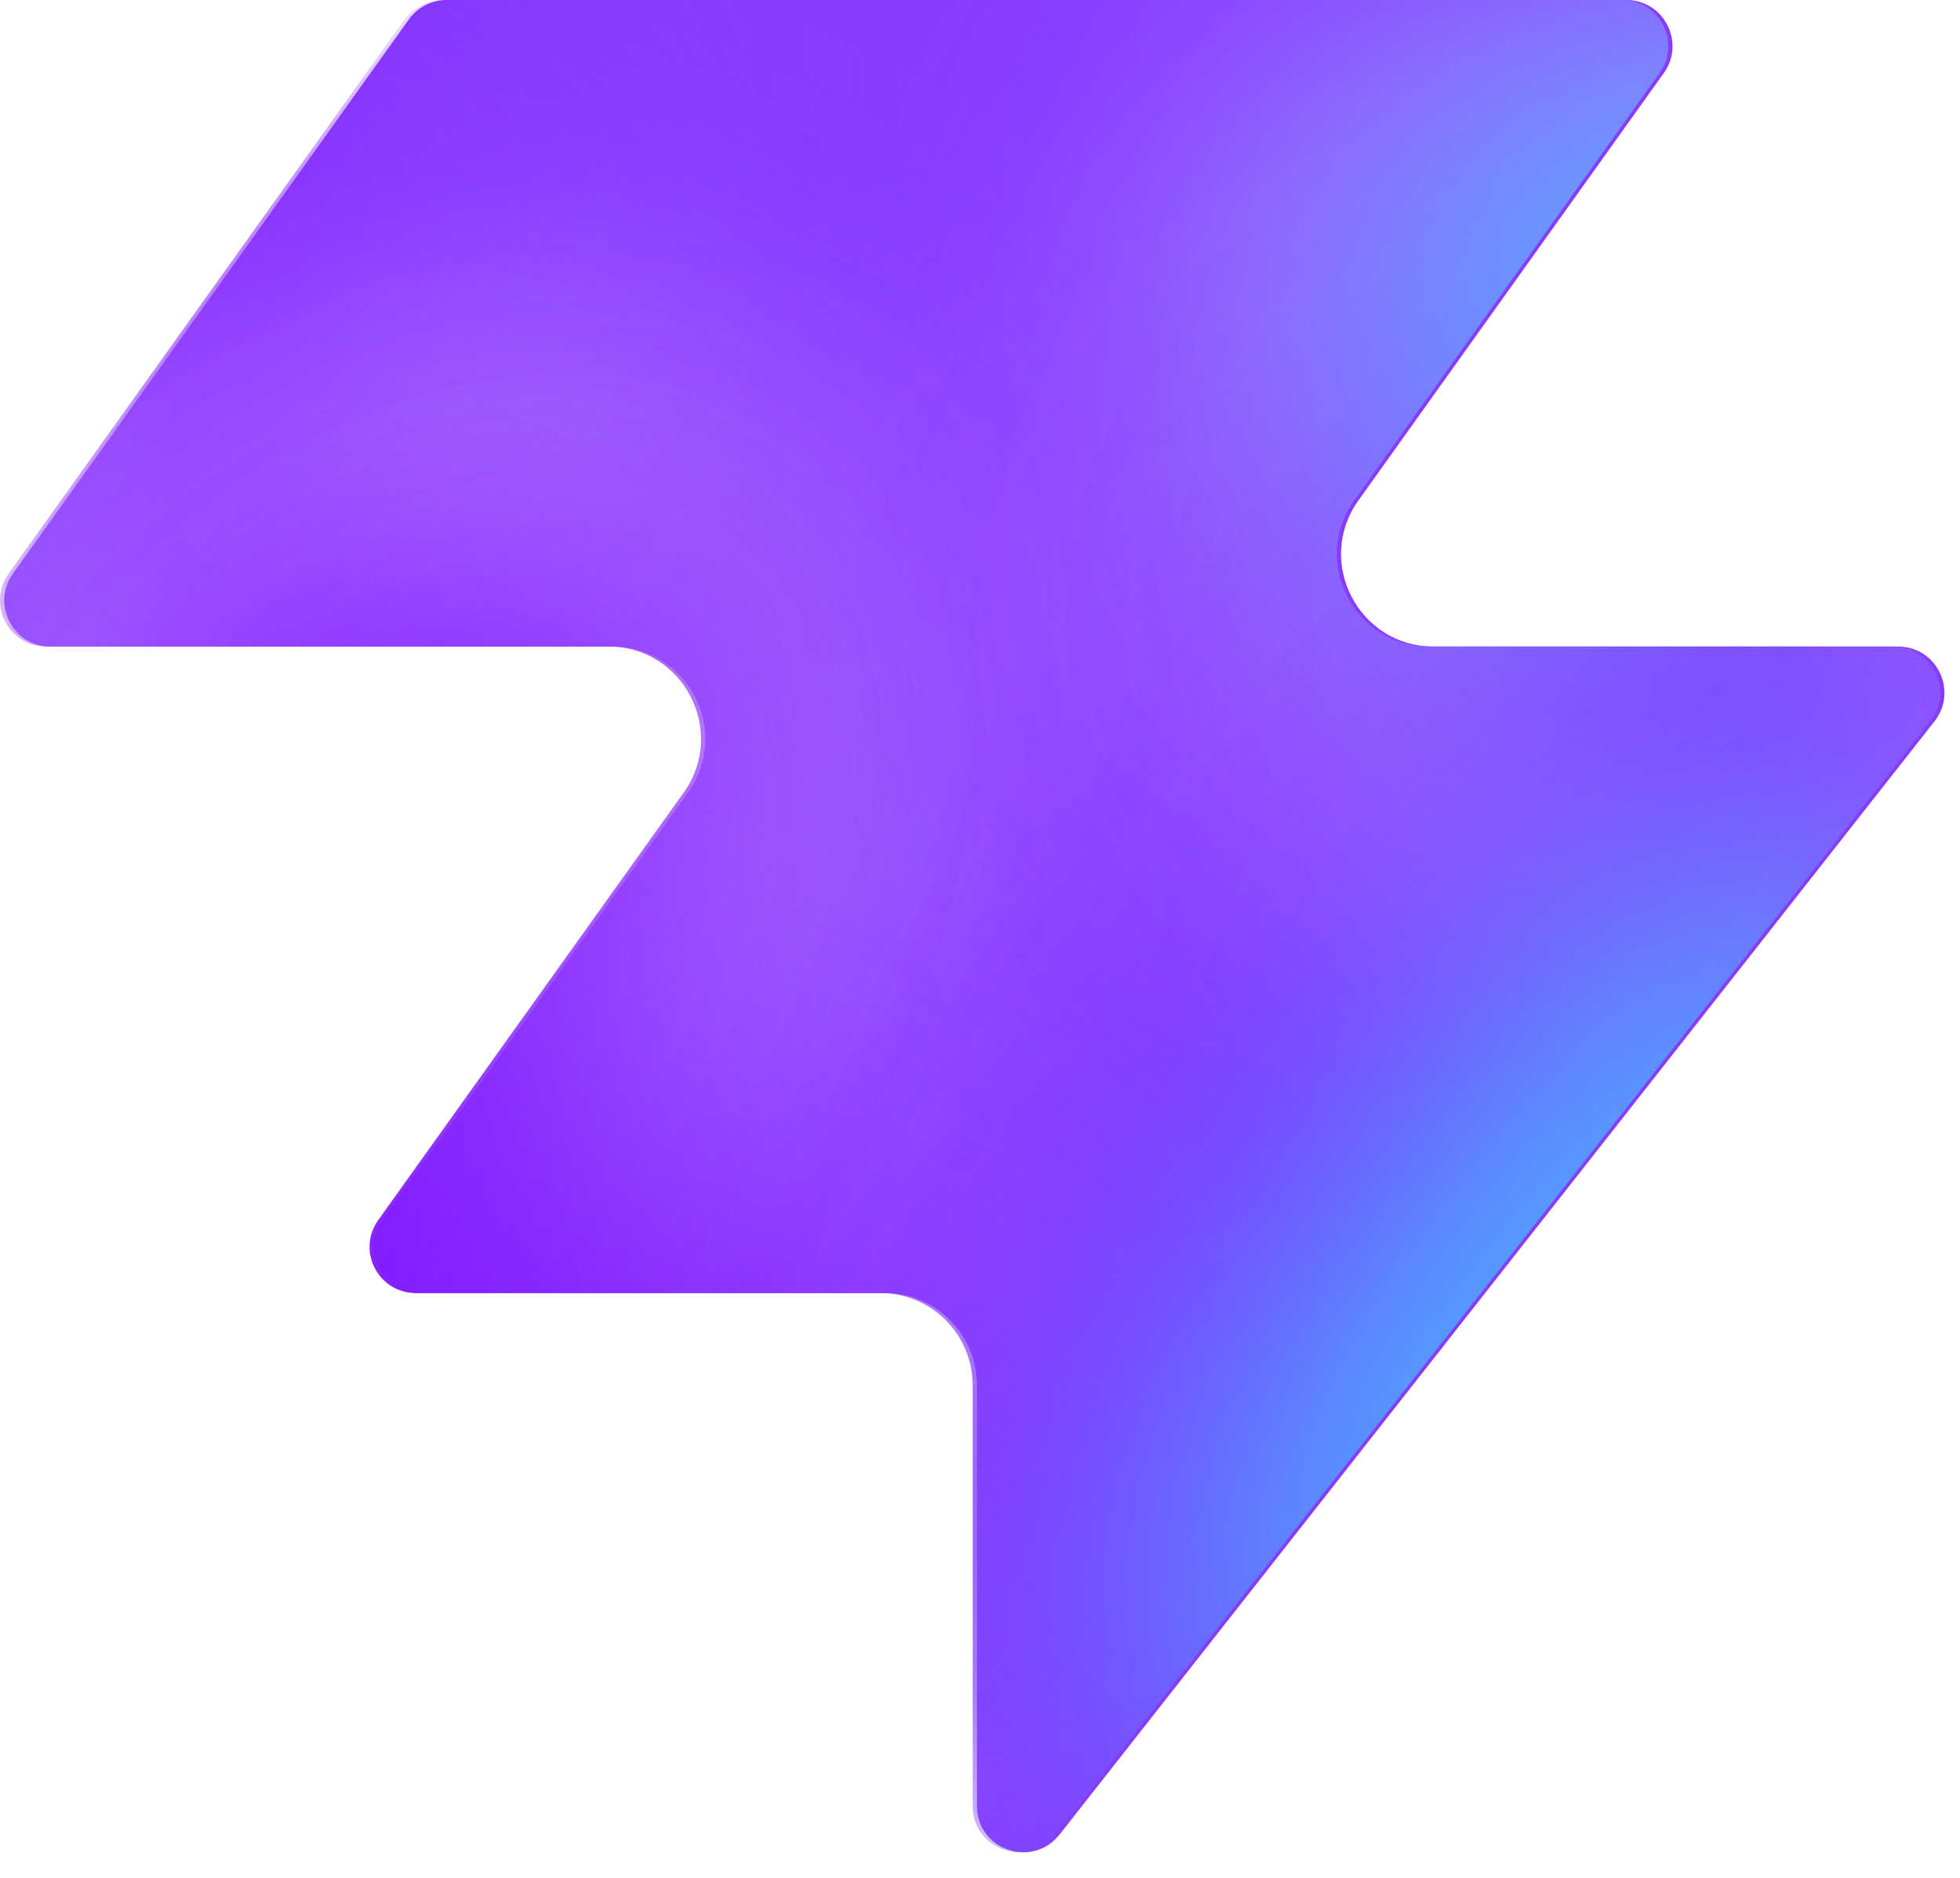
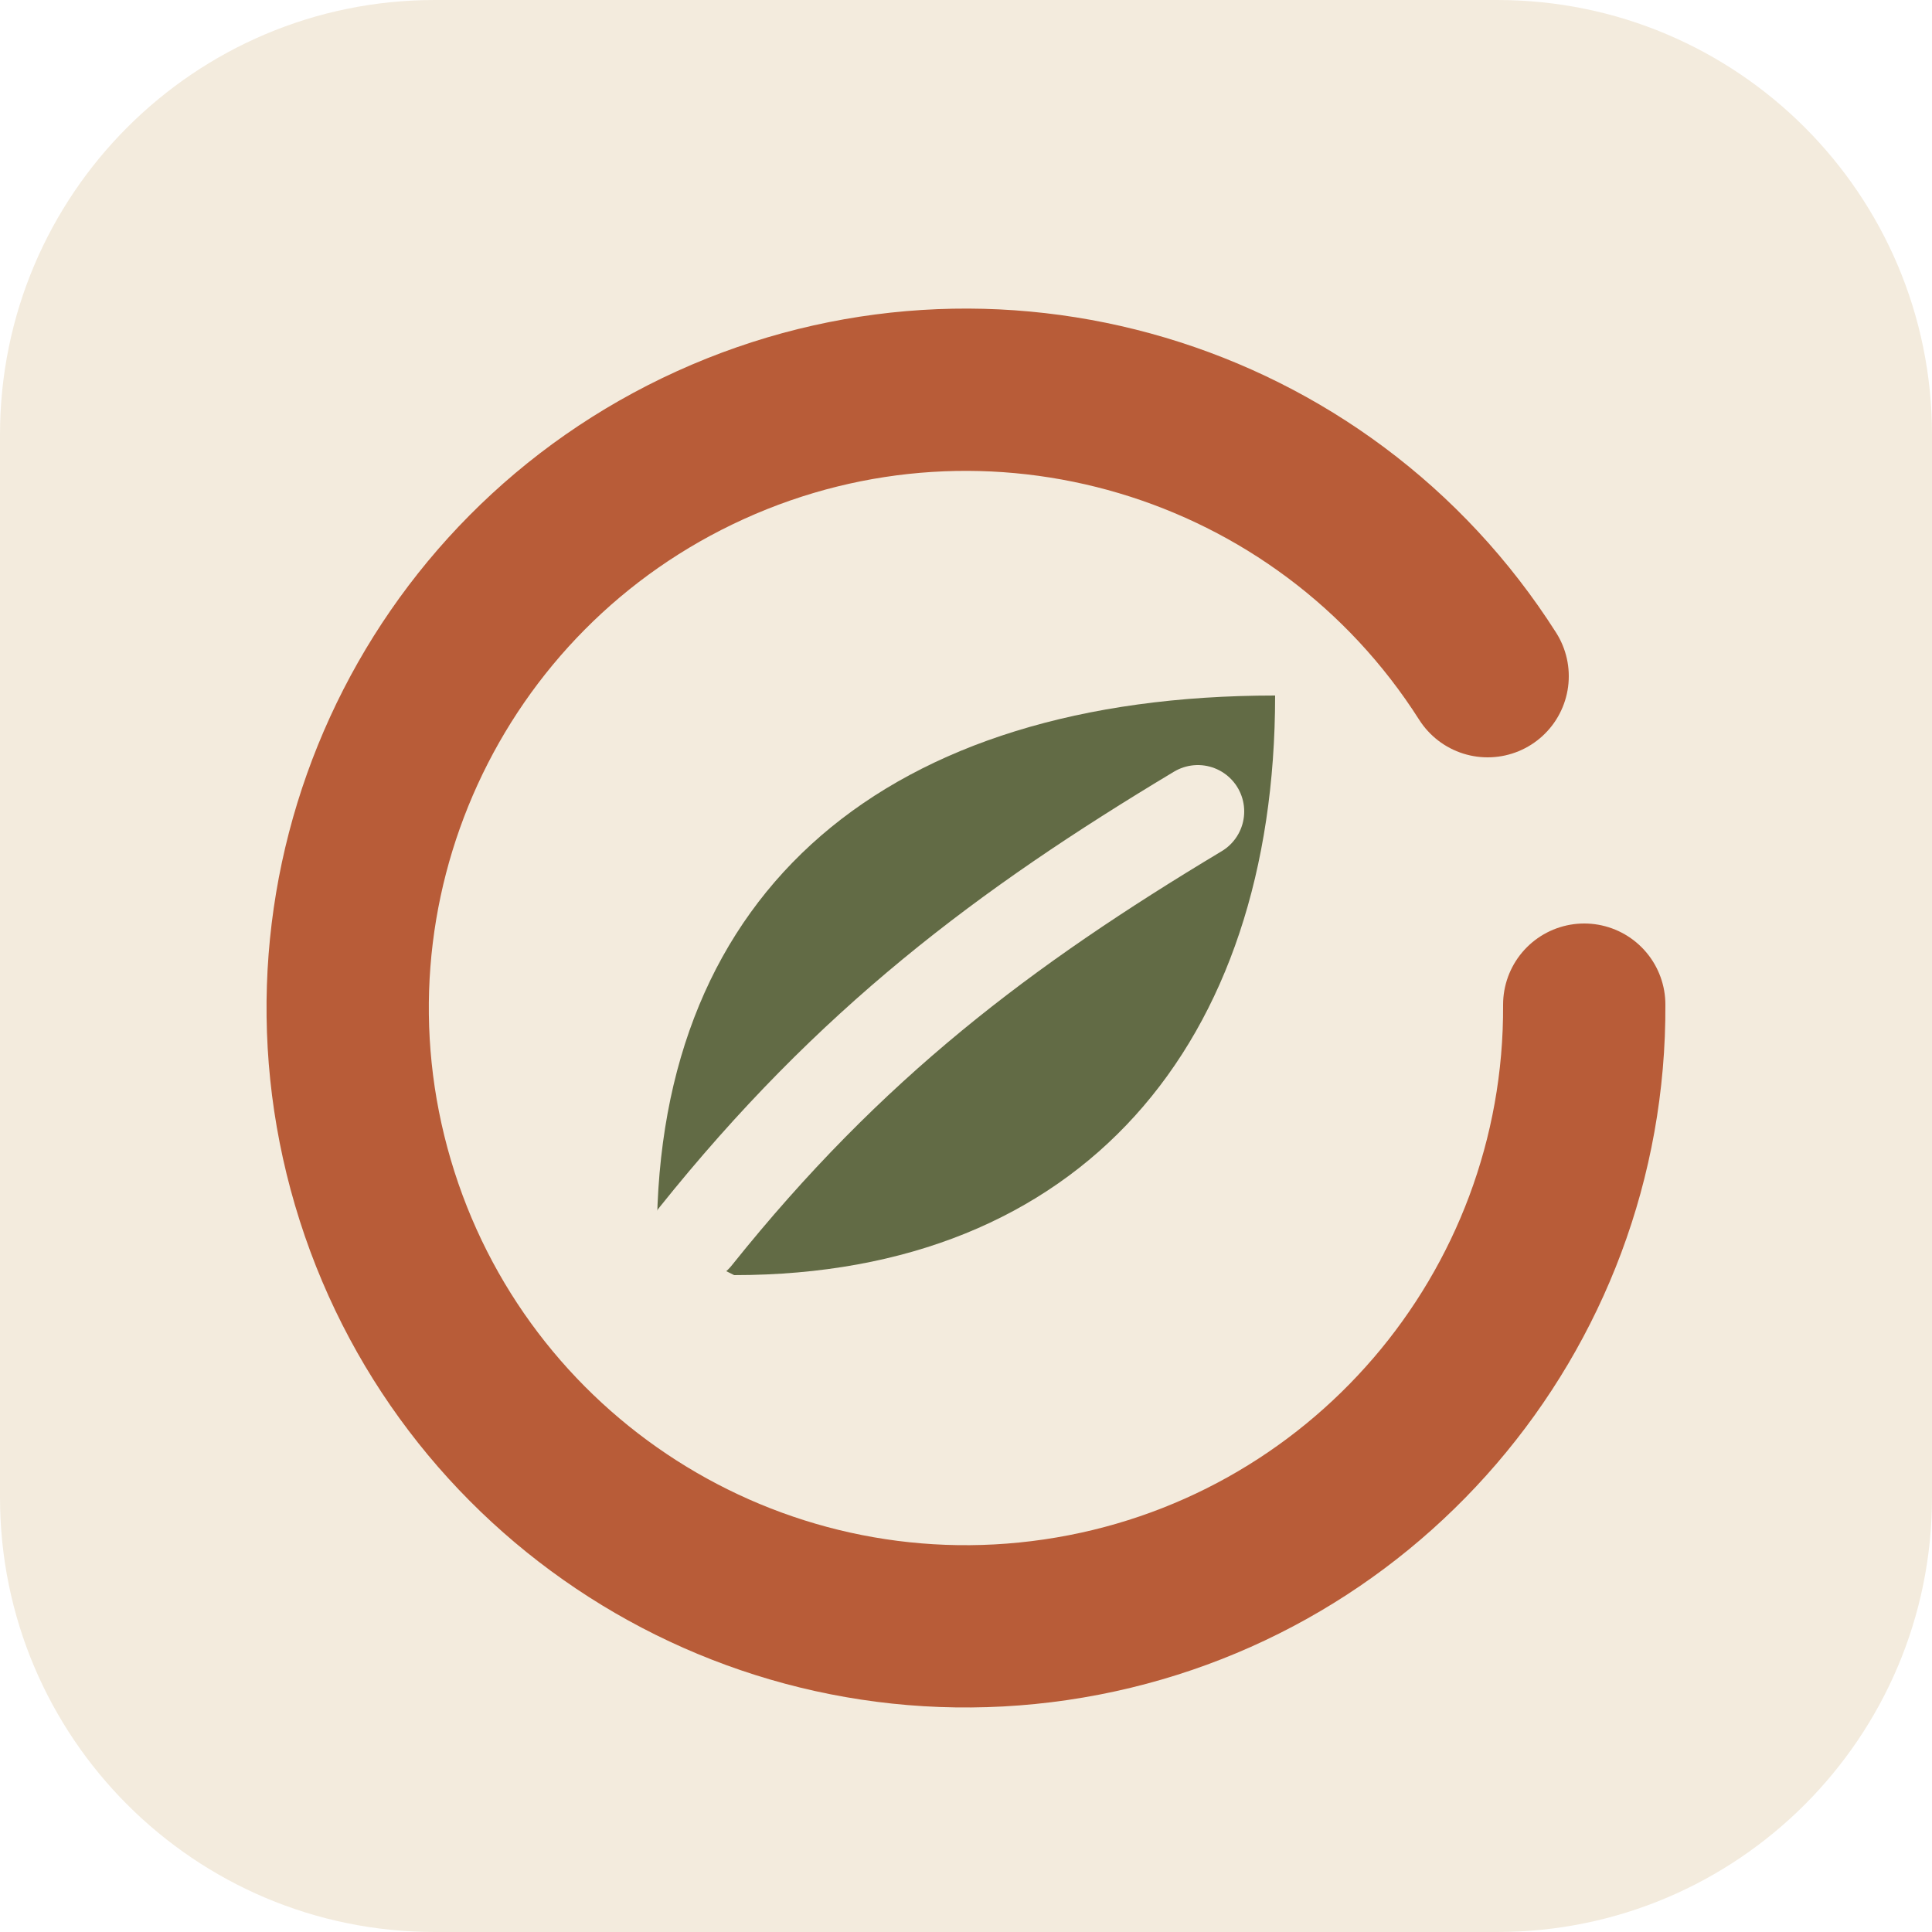
- <svg xmlns="http://www.w3.org/2000/svg" width="48" height="46" fill="none" viewBox="0 0 48 46">
-   <path fill="#863bff" d="M25.946 44.938c-.664.845-2.021.375-2.021-.698V33.937a2.26 2.26 0 0 0-2.262-2.262H10.287c-.92 0-1.456-1.04-.92-1.788l7.48-10.471c1.07-1.497 0-3.578-1.842-3.578H1.237c-.92 0-1.456-1.04-.92-1.788L10.013.474c.214-.297.556-.474.92-.474h28.894c.92 0 1.456 1.04.92 1.788l-7.48 10.471c-1.07 1.498 0 3.579 1.842 3.579h11.377c.943 0 1.473 1.088.89 1.83L25.947 44.94z" style="fill:#863bff;fill:color(display-p3 .525 .23 1);fill-opacity:1" />
-   <mask id="a" width="48" height="46" x="0" y="0" maskUnits="userSpaceOnUse" style="mask-type:alpha">
-     <path fill="#000" d="M25.842 44.938c-.664.844-2.021.375-2.021-.698V33.937a2.26 2.26 0 0 0-2.262-2.262H10.183c-.92 0-1.456-1.04-.92-1.788l7.48-10.471c1.07-1.498 0-3.579-1.842-3.579H1.133c-.92 0-1.456-1.04-.92-1.787L9.91.473c.214-.297.556-.474.92-.474h28.894c.92 0 1.456 1.04.92 1.788l-7.48 10.471c-1.07 1.498 0 3.578 1.842 3.578h11.377c.943 0 1.473 1.088.89 1.832L25.843 44.94z" style="fill:#000;fill-opacity:1" />
-   </mask>
-   <g mask="url(#a)">
-     <g filter="url(#b)">
-       <ellipse cx="5.508" cy="14.704" fill="#ede6ff" rx="5.508" ry="14.704" style="fill:#ede6ff;fill:color(display-p3 .927 .903 1);fill-opacity:1" transform="matrix(.00324 1 1 -.00324 -4.47 31.516)" />
-     </g>
-     <g filter="url(#c)">
-       <ellipse cx="10.399" cy="29.851" fill="#ede6ff" rx="10.399" ry="29.851" style="fill:#ede6ff;fill:color(display-p3 .927 .903 1);fill-opacity:1" transform="matrix(.00324 1 1 -.00324 -39.328 7.883)" />
-     </g>
-     <g filter="url(#d)">
-       <ellipse cx="5.508" cy="30.487" fill="#7e14ff" rx="5.508" ry="30.487" style="fill:#7e14ff;fill:color(display-p3 .492 .077 1);fill-opacity:1" transform="rotate(89.814 -25.913 -14.639)scale(1 -1)" />
-     </g>
-     <g filter="url(#e)">
-       <ellipse cx="5.508" cy="30.599" fill="#7e14ff" rx="5.508" ry="30.599" style="fill:#7e14ff;fill:color(display-p3 .492 .077 1);fill-opacity:1" transform="rotate(89.814 -32.644 -3.334)scale(1 -1)" />
-     </g>
-     <g filter="url(#f)">
-       <ellipse cx="5.508" cy="30.599" fill="#7e14ff" rx="5.508" ry="30.599" style="fill:#7e14ff;fill:color(display-p3 .492 .077 1);fill-opacity:1" transform="matrix(.00324 1 1 -.00324 -34.34 30.47)" />
-     </g>
-     <g filter="url(#g)">
-       <ellipse cx="14.072" cy="22.078" fill="#ede6ff" rx="14.072" ry="22.078" style="fill:#ede6ff;fill:color(display-p3 .927 .903 1);fill-opacity:1" transform="rotate(93.35 24.506 48.493)scale(-1 1)" />
-     </g>
-     <g filter="url(#h)">
-       <ellipse cx="3.47" cy="21.501" fill="#7e14ff" rx="3.47" ry="21.501" style="fill:#7e14ff;fill:color(display-p3 .492 .077 1);fill-opacity:1" transform="rotate(89.009 28.708 47.59)scale(-1 1)" />
-     </g>
-     <g filter="url(#i)">
-       <ellipse cx="3.47" cy="21.501" fill="#7e14ff" rx="3.47" ry="21.501" style="fill:#7e14ff;fill:color(display-p3 .492 .077 1);fill-opacity:1" transform="rotate(89.009 28.708 47.59)scale(-1 1)" />
-     </g>
-     <g filter="url(#j)">
-       <ellipse cx=".387" cy="8.972" fill="#7e14ff" rx="4.407" ry="29.108" style="fill:#7e14ff;fill:color(display-p3 .492 .077 1);fill-opacity:1" transform="rotate(39.51 .387 8.972)" />
-     </g>
-     <g filter="url(#k)">
-       <ellipse cx="47.523" cy="-6.092" fill="#7e14ff" rx="4.407" ry="29.108" style="fill:#7e14ff;fill:color(display-p3 .492 .077 1);fill-opacity:1" transform="rotate(37.892 47.523 -6.092)" />
-     </g>
-     <g filter="url(#l)">
-       <ellipse cx="41.412" cy="6.333" fill="#47bfff" rx="5.971" ry="9.665" style="fill:#47bfff;fill:color(display-p3 .28 .748 1);fill-opacity:1" transform="rotate(37.892 41.412 6.333)" />
-     </g>
-     <g filter="url(#m)">
-       <ellipse cx="-1.879" cy="38.332" fill="#7e14ff" rx="4.407" ry="29.108" style="fill:#7e14ff;fill:color(display-p3 .492 .077 1);fill-opacity:1" transform="rotate(37.892 -1.88 38.332)" />
-     </g>
-     <g filter="url(#n)">
-       <ellipse cx="-1.879" cy="38.332" fill="#7e14ff" rx="4.407" ry="29.108" style="fill:#7e14ff;fill:color(display-p3 .492 .077 1);fill-opacity:1" transform="rotate(37.892 -1.88 38.332)" />
-     </g>
-     <g filter="url(#o)">
-       <ellipse cx="35.651" cy="29.907" fill="#7e14ff" rx="4.407" ry="29.108" style="fill:#7e14ff;fill:color(display-p3 .492 .077 1);fill-opacity:1" transform="rotate(37.892 35.651 29.907)" />
-     </g>
-     <g filter="url(#p)">
-       <ellipse cx="38.418" cy="32.4" fill="#47bfff" rx="5.971" ry="15.297" style="fill:#47bfff;fill:color(display-p3 .28 .748 1);fill-opacity:1" transform="rotate(37.892 38.418 32.4)" />
-     </g>
+ <svg xmlns="http://www.w3.org/2000/svg" viewBox="0 0 40 40" width="40" height="40" role="img" aria-label="NutriResQ">
+   <rect width="40" height="40" rx="9" fill="#F3EBDD" />
+   <g transform="translate(4 4) scale(0.8)">
+     <path d="M33.5 12.5A16 16 0 1 0 36 21" fill="none" stroke="#B85C38" stroke-width="4.2" stroke-linecap="round" />
+     <path d="M12 27c0-9 6-14 16-14 0 9-5 15-14 15z" fill="#626B45" />
+     <path d="M13 27c4-5 8-8 13-11" fill="none" stroke="#F3EBDD" stroke-width="2.4" stroke-linecap="round" />
  </g>
-   <defs>
-     <filter id="b" width="60.045" height="41.654" x="-19.77" y="16.149" color-interpolation-filters="sRGB" filterUnits="userSpaceOnUse">
-       <feFlood flood-opacity="0" result="BackgroundImageFix" />
-       <feBlend in="SourceGraphic" in2="BackgroundImageFix" result="shape" />
-       <feGaussianBlur result="effect1_foregroundBlur_2002_17158" stdDeviation="7.659" />
-     </filter>
-     <filter id="c" width="90.34" height="51.437" x="-54.613" y="-7.533" color-interpolation-filters="sRGB" filterUnits="userSpaceOnUse">
-       <feFlood flood-opacity="0" result="BackgroundImageFix" />
-       <feBlend in="SourceGraphic" in2="BackgroundImageFix" result="shape" />
-       <feGaussianBlur result="effect1_foregroundBlur_2002_17158" stdDeviation="7.659" />
-     </filter>
-     <filter id="d" width="79.355" height="29.4" x="-49.64" y="2.03" color-interpolation-filters="sRGB" filterUnits="userSpaceOnUse">
-       <feFlood flood-opacity="0" result="BackgroundImageFix" />
-       <feBlend in="SourceGraphic" in2="BackgroundImageFix" result="shape" />
-       <feGaussianBlur result="effect1_foregroundBlur_2002_17158" stdDeviation="4.596" />
-     </filter>
-     <filter id="e" width="79.579" height="29.4" x="-45.045" y="20.029" color-interpolation-filters="sRGB" filterUnits="userSpaceOnUse">
-       <feFlood flood-opacity="0" result="BackgroundImageFix" />
-       <feBlend in="SourceGraphic" in2="BackgroundImageFix" result="shape" />
-       <feGaussianBlur result="effect1_foregroundBlur_2002_17158" stdDeviation="4.596" />
-     </filter>
-     <filter id="f" width="79.579" height="29.4" x="-43.513" y="21.178" color-interpolation-filters="sRGB" filterUnits="userSpaceOnUse">
-       <feFlood flood-opacity="0" result="BackgroundImageFix" />
-       <feBlend in="SourceGraphic" in2="BackgroundImageFix" result="shape" />
-       <feGaussianBlur result="effect1_foregroundBlur_2002_17158" stdDeviation="4.596" />
-     </filter>
-     <filter id="g" width="74.749" height="58.852" x="15.756" y="-17.901" color-interpolation-filters="sRGB" filterUnits="userSpaceOnUse">
-       <feFlood flood-opacity="0" result="BackgroundImageFix" />
-       <feBlend in="SourceGraphic" in2="BackgroundImageFix" result="shape" />
-       <feGaussianBlur result="effect1_foregroundBlur_2002_17158" stdDeviation="7.659" />
-     </filter>
-     <filter id="h" width="61.377" height="25.362" x="23.548" y="2.284" color-interpolation-filters="sRGB" filterUnits="userSpaceOnUse">
-       <feFlood flood-opacity="0" result="BackgroundImageFix" />
-       <feBlend in="SourceGraphic" in2="BackgroundImageFix" result="shape" />
-       <feGaussianBlur result="effect1_foregroundBlur_2002_17158" stdDeviation="4.596" />
-     </filter>
-     <filter id="i" width="61.377" height="25.362" x="23.548" y="2.284" color-interpolation-filters="sRGB" filterUnits="userSpaceOnUse">
-       <feFlood flood-opacity="0" result="BackgroundImageFix" />
-       <feBlend in="SourceGraphic" in2="BackgroundImageFix" result="shape" />
-       <feGaussianBlur result="effect1_foregroundBlur_2002_17158" stdDeviation="4.596" />
-     </filter>
-     <filter id="j" width="56.045" height="63.649" x="-27.636" y="-22.853" color-interpolation-filters="sRGB" filterUnits="userSpaceOnUse">
-       <feFlood flood-opacity="0" result="BackgroundImageFix" />
-       <feBlend in="SourceGraphic" in2="BackgroundImageFix" result="shape" />
-       <feGaussianBlur result="effect1_foregroundBlur_2002_17158" stdDeviation="4.596" />
-     </filter>
-     <filter id="k" width="54.814" height="64.646" x="20.116" y="-38.415" color-interpolation-filters="sRGB" filterUnits="userSpaceOnUse">
-       <feFlood flood-opacity="0" result="BackgroundImageFix" />
-       <feBlend in="SourceGraphic" in2="BackgroundImageFix" result="shape" />
-       <feGaussianBlur result="effect1_foregroundBlur_2002_17158" stdDeviation="4.596" />
-     </filter>
-     <filter id="l" width="33.541" height="35.313" x="24.641" y="-11.323" color-interpolation-filters="sRGB" filterUnits="userSpaceOnUse">
-       <feFlood flood-opacity="0" result="BackgroundImageFix" />
-       <feBlend in="SourceGraphic" in2="BackgroundImageFix" result="shape" />
-       <feGaussianBlur result="effect1_foregroundBlur_2002_17158" stdDeviation="4.596" />
-     </filter>
-     <filter id="m" width="54.814" height="64.646" x="-29.286" y="6.009" color-interpolation-filters="sRGB" filterUnits="userSpaceOnUse">
-       <feFlood flood-opacity="0" result="BackgroundImageFix" />
-       <feBlend in="SourceGraphic" in2="BackgroundImageFix" result="shape" />
-       <feGaussianBlur result="effect1_foregroundBlur_2002_17158" stdDeviation="4.596" />
-     </filter>
-     <filter id="n" width="54.814" height="64.646" x="-29.286" y="6.009" color-interpolation-filters="sRGB" filterUnits="userSpaceOnUse">
-       <feFlood flood-opacity="0" result="BackgroundImageFix" />
-       <feBlend in="SourceGraphic" in2="BackgroundImageFix" result="shape" />
-       <feGaussianBlur result="effect1_foregroundBlur_2002_17158" stdDeviation="4.596" />
-     </filter>
-     <filter id="o" width="54.814" height="64.646" x="8.244" y="-2.416" color-interpolation-filters="sRGB" filterUnits="userSpaceOnUse">
-       <feFlood flood-opacity="0" result="BackgroundImageFix" />
-       <feBlend in="SourceGraphic" in2="BackgroundImageFix" result="shape" />
-       <feGaussianBlur result="effect1_foregroundBlur_2002_17158" stdDeviation="4.596" />
-     </filter>
-     <filter id="p" width="39.409" height="43.623" x="18.713" y="10.588" color-interpolation-filters="sRGB" filterUnits="userSpaceOnUse">
-       <feFlood flood-opacity="0" result="BackgroundImageFix" />
-       <feBlend in="SourceGraphic" in2="BackgroundImageFix" result="shape" />
-       <feGaussianBlur result="effect1_foregroundBlur_2002_17158" stdDeviation="4.596" />
-     </filter>
-   </defs>
</svg>
